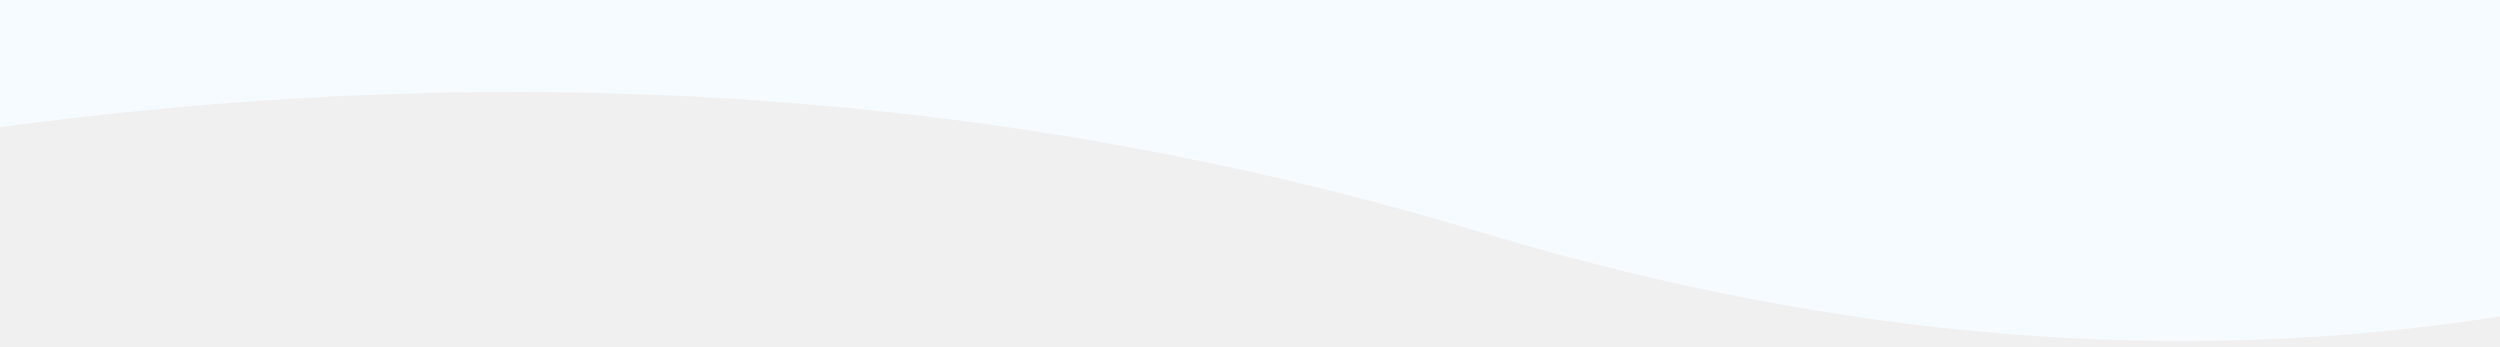
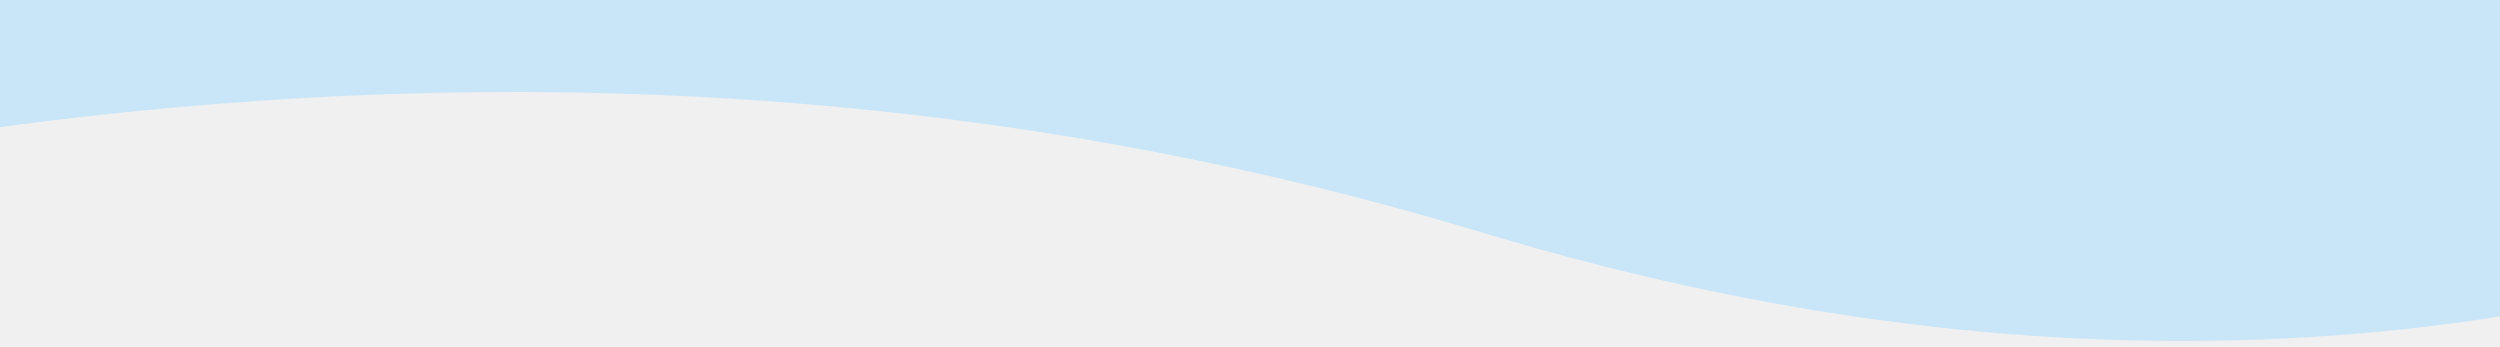
<svg xmlns="http://www.w3.org/2000/svg" xmlns:xlink="http://www.w3.org/1999/xlink" width="375" height="52">
  <defs>
    <path id="a" d="M0 0h375v57H0z" />
  </defs>
  <g fill="none" fill-rule="evenodd">
    <mask id="b" fill="#fff">
      <use xlink:href="#a" />
    </mask>
-     <g mask="url(#b)" fill="#F6FBFF">
+     <g mask="url(#b)" fill="#c9e5f8">
      <path d="M-207-568.256c77.41-77.72 151.307-92.358 221.691-43.915 105.576 72.665 231.586 48.443 300.742 0 69.157-48.443 71.137-107.51 206.435-44.413 135.298 63.096 0 633.32 0 633.32S414.619 93.005 222.294 34.87C94.077-3.886-49.02 10.824-207 79v-647.256z" />
    </g>
  </g>
</svg>
